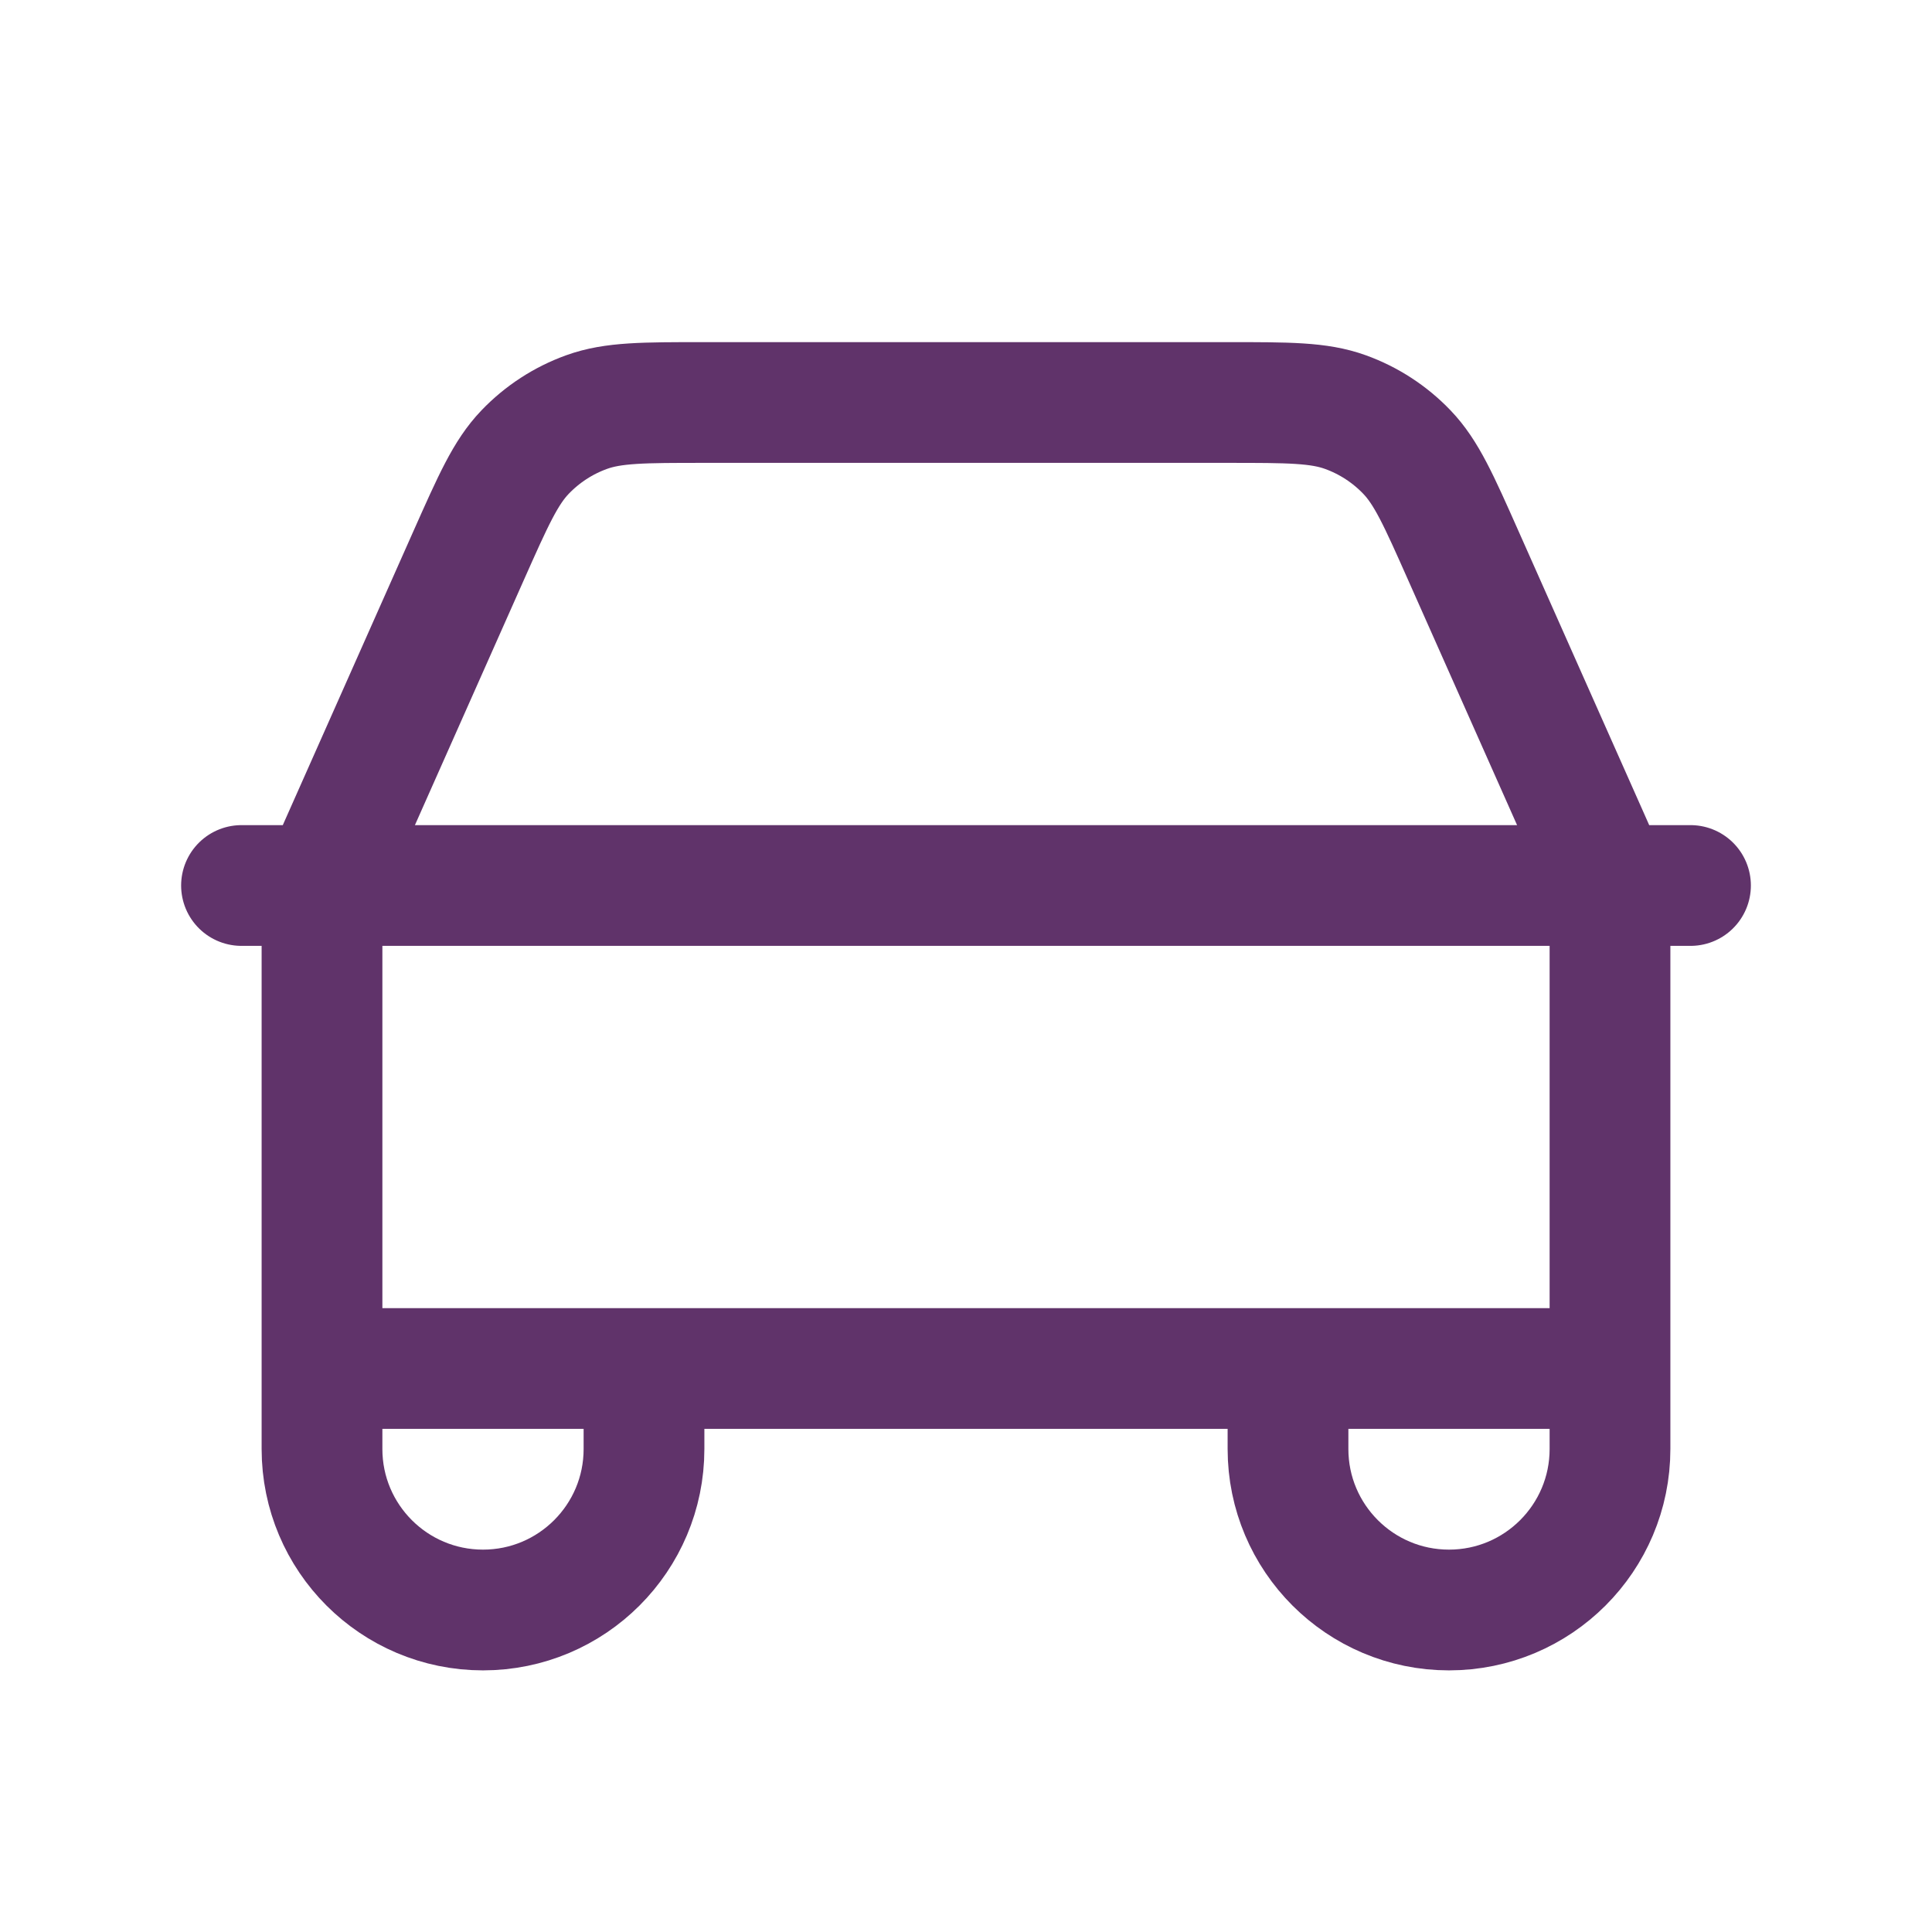
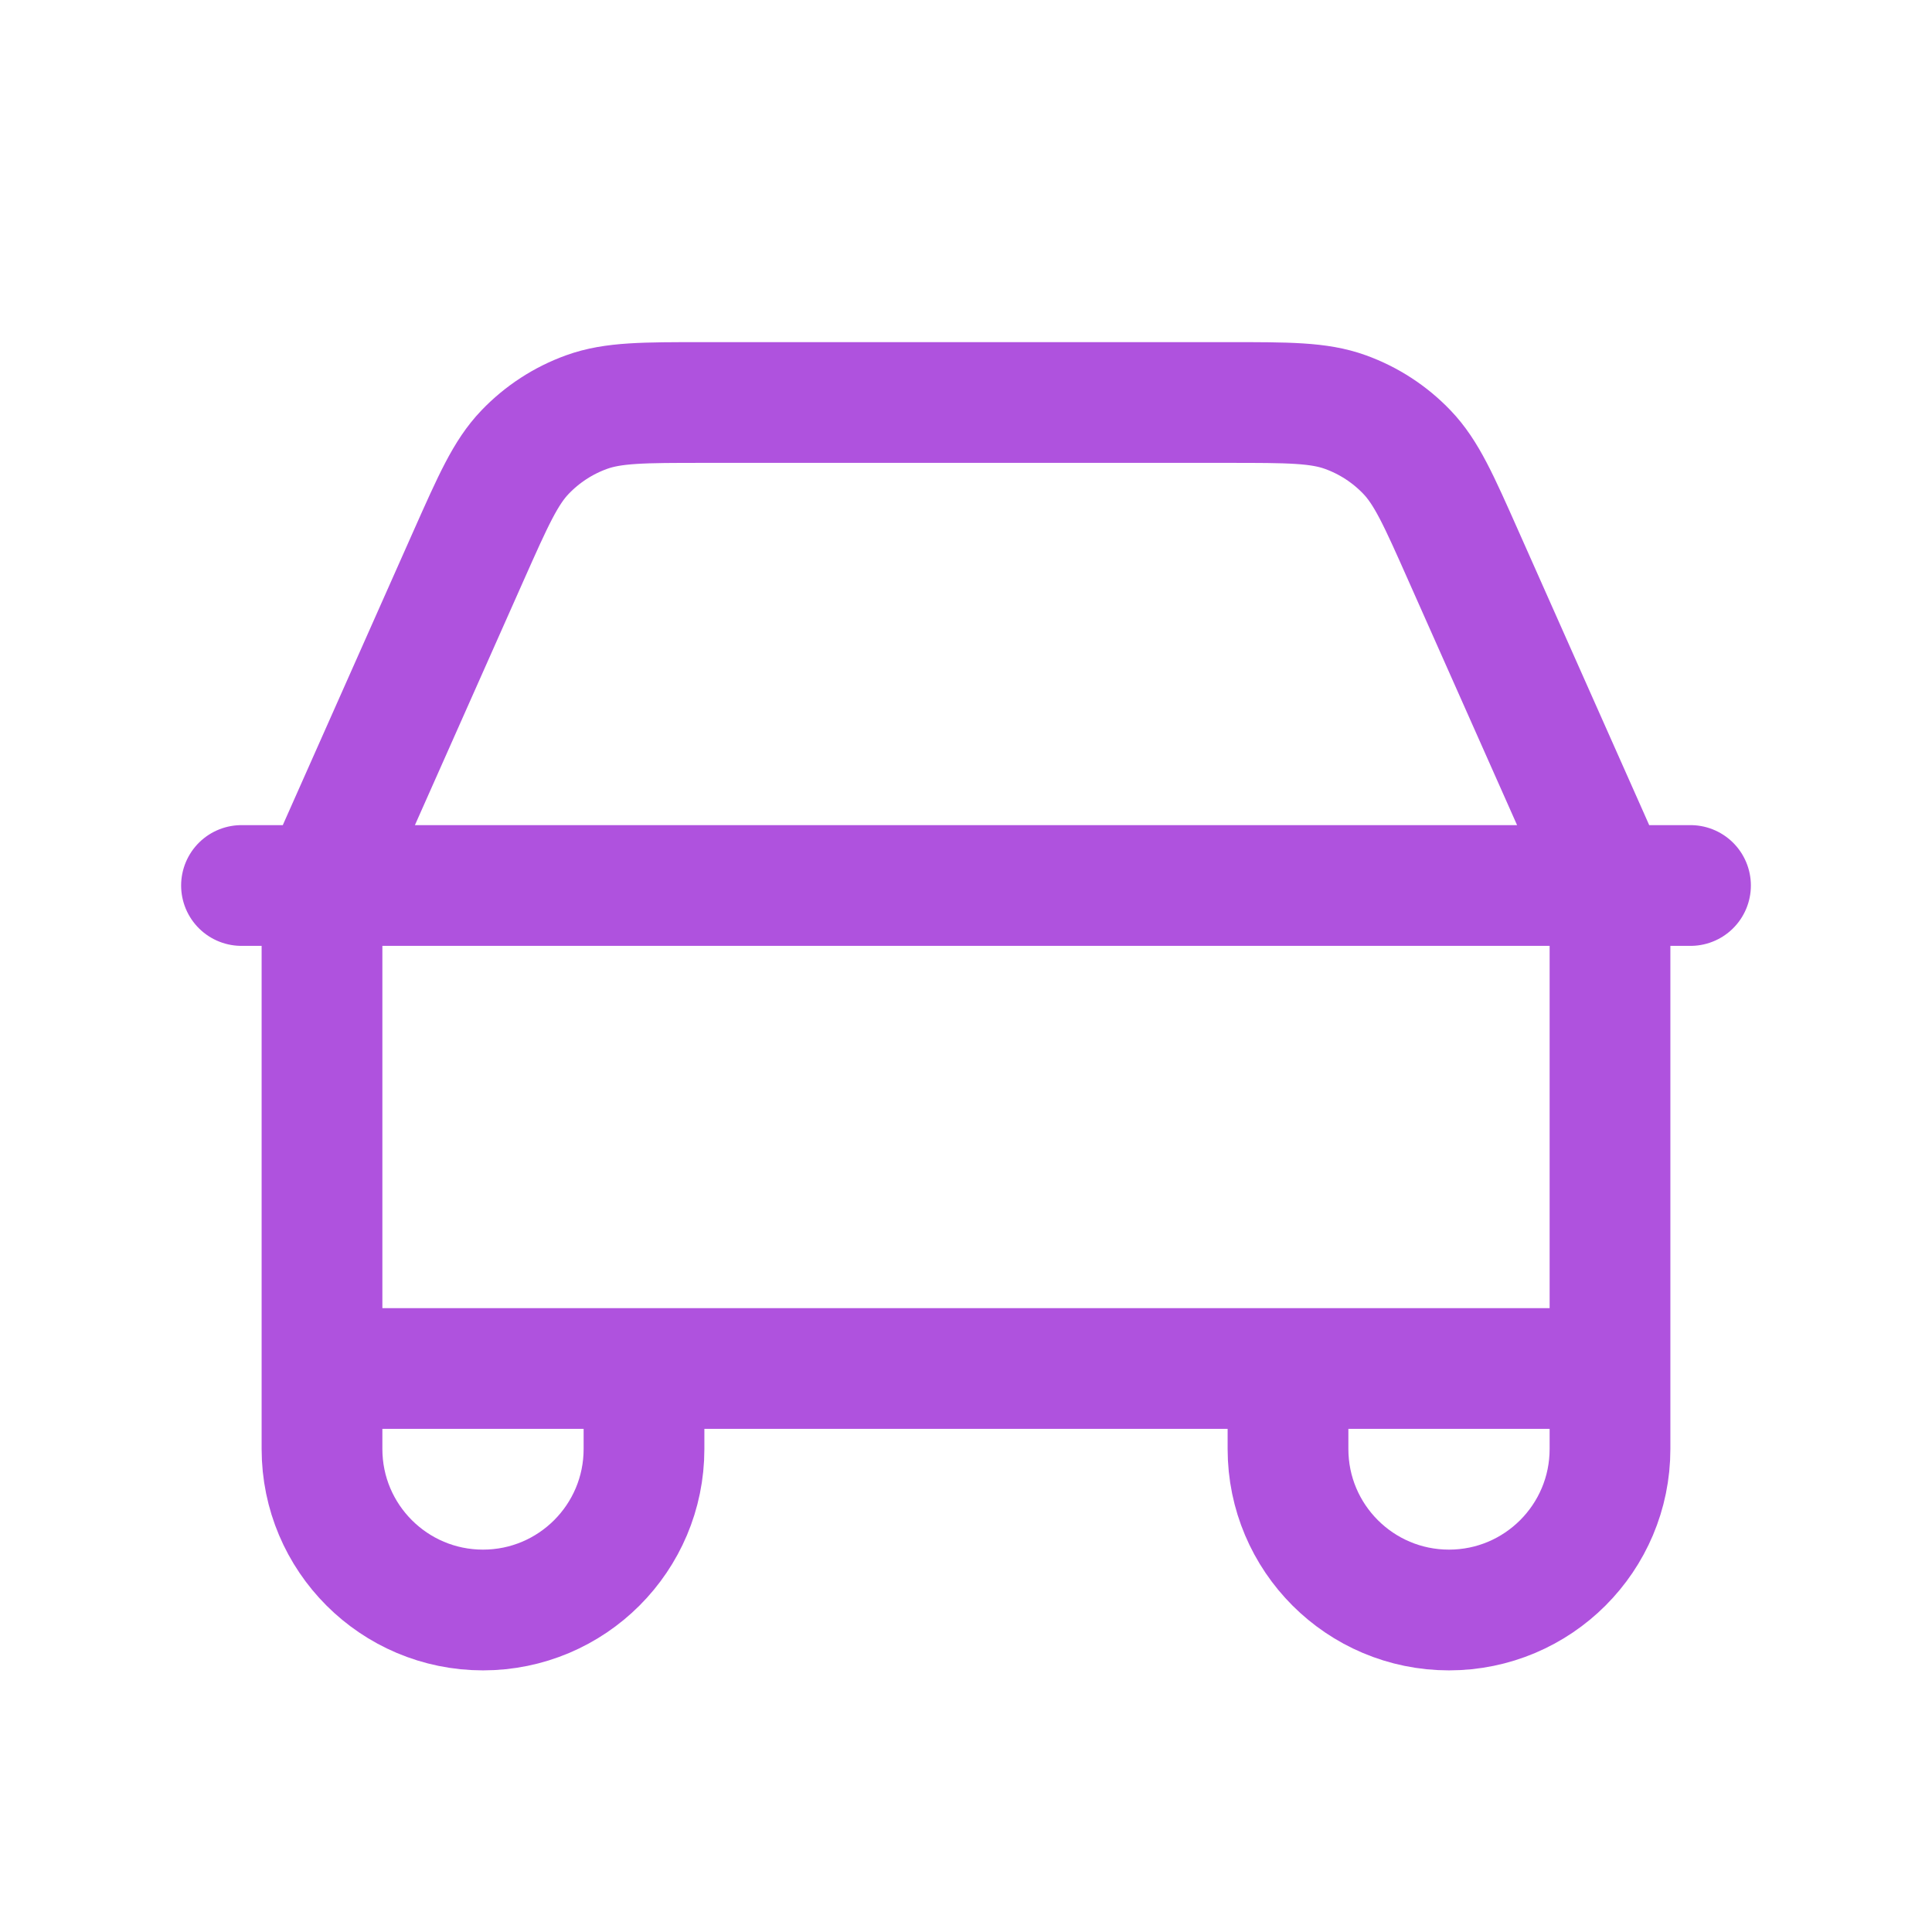
<svg xmlns="http://www.w3.org/2000/svg" width="48" height="48" viewBox="0 0 48 48" fill="none">
-   <path d="M6 22H42M40 34V23.358C40 22.851 40 22.598 39.969 22.348C39.941 22.127 39.894 21.908 39.83 21.694C39.757 21.454 39.654 21.222 39.448 20.759L36.355 13.801C35.744 12.425 35.438 11.737 34.955 11.233C34.528 10.787 34.004 10.446 33.423 10.237C32.766 10 32.013 10 30.507 10H17.492C15.987 10 15.234 10 14.577 10.237C13.996 10.446 13.472 10.787 13.045 11.233C12.562 11.737 12.256 12.425 11.644 13.801L8.552 20.759C8.346 21.222 8.242 21.454 8.17 21.694C8.106 21.908 8.059 22.127 8.031 22.348C8 22.598 8 22.851 8 23.358V34M40 34L8 34M40 34V36C40 38.209 38.209 40 36 40C33.791 40 32 38.209 32 36V34M8 34V36C8 38.209 9.791 40 12 40C14.209 40 16 38.209 16 36V34" stroke="#60336A" stroke-width="3" stroke-linecap="round" stroke-linejoin="round" />
+   <path d="M6 22H42M40 34V23.358C40 22.851 40 22.598 39.969 22.348C39.941 22.127 39.894 21.908 39.83 21.694C39.757 21.454 39.654 21.222 39.448 20.759L36.355 13.801C35.744 12.425 35.438 11.737 34.955 11.233C34.528 10.787 34.004 10.446 33.423 10.237C32.766 10 32.013 10 30.507 10H17.492C15.987 10 15.234 10 14.577 10.237C13.996 10.446 13.472 10.787 13.045 11.233C12.562 11.737 12.256 12.425 11.644 13.801L8.552 20.759C8.346 21.222 8.242 21.454 8.17 21.694C8.106 21.908 8.059 22.127 8.031 22.348C8 22.598 8 22.851 8 23.358V34M40 34L8 34M40 34V36C40 38.209 38.209 40 36 40C33.791 40 32 38.209 32 36V34M8 34V36C8 38.209 9.791 40 12 40C14.209 40 16 38.209 16 36V34" stroke="#AF52DE" stroke-width="3" stroke-linecap="round" stroke-linejoin="round" />
</svg>
